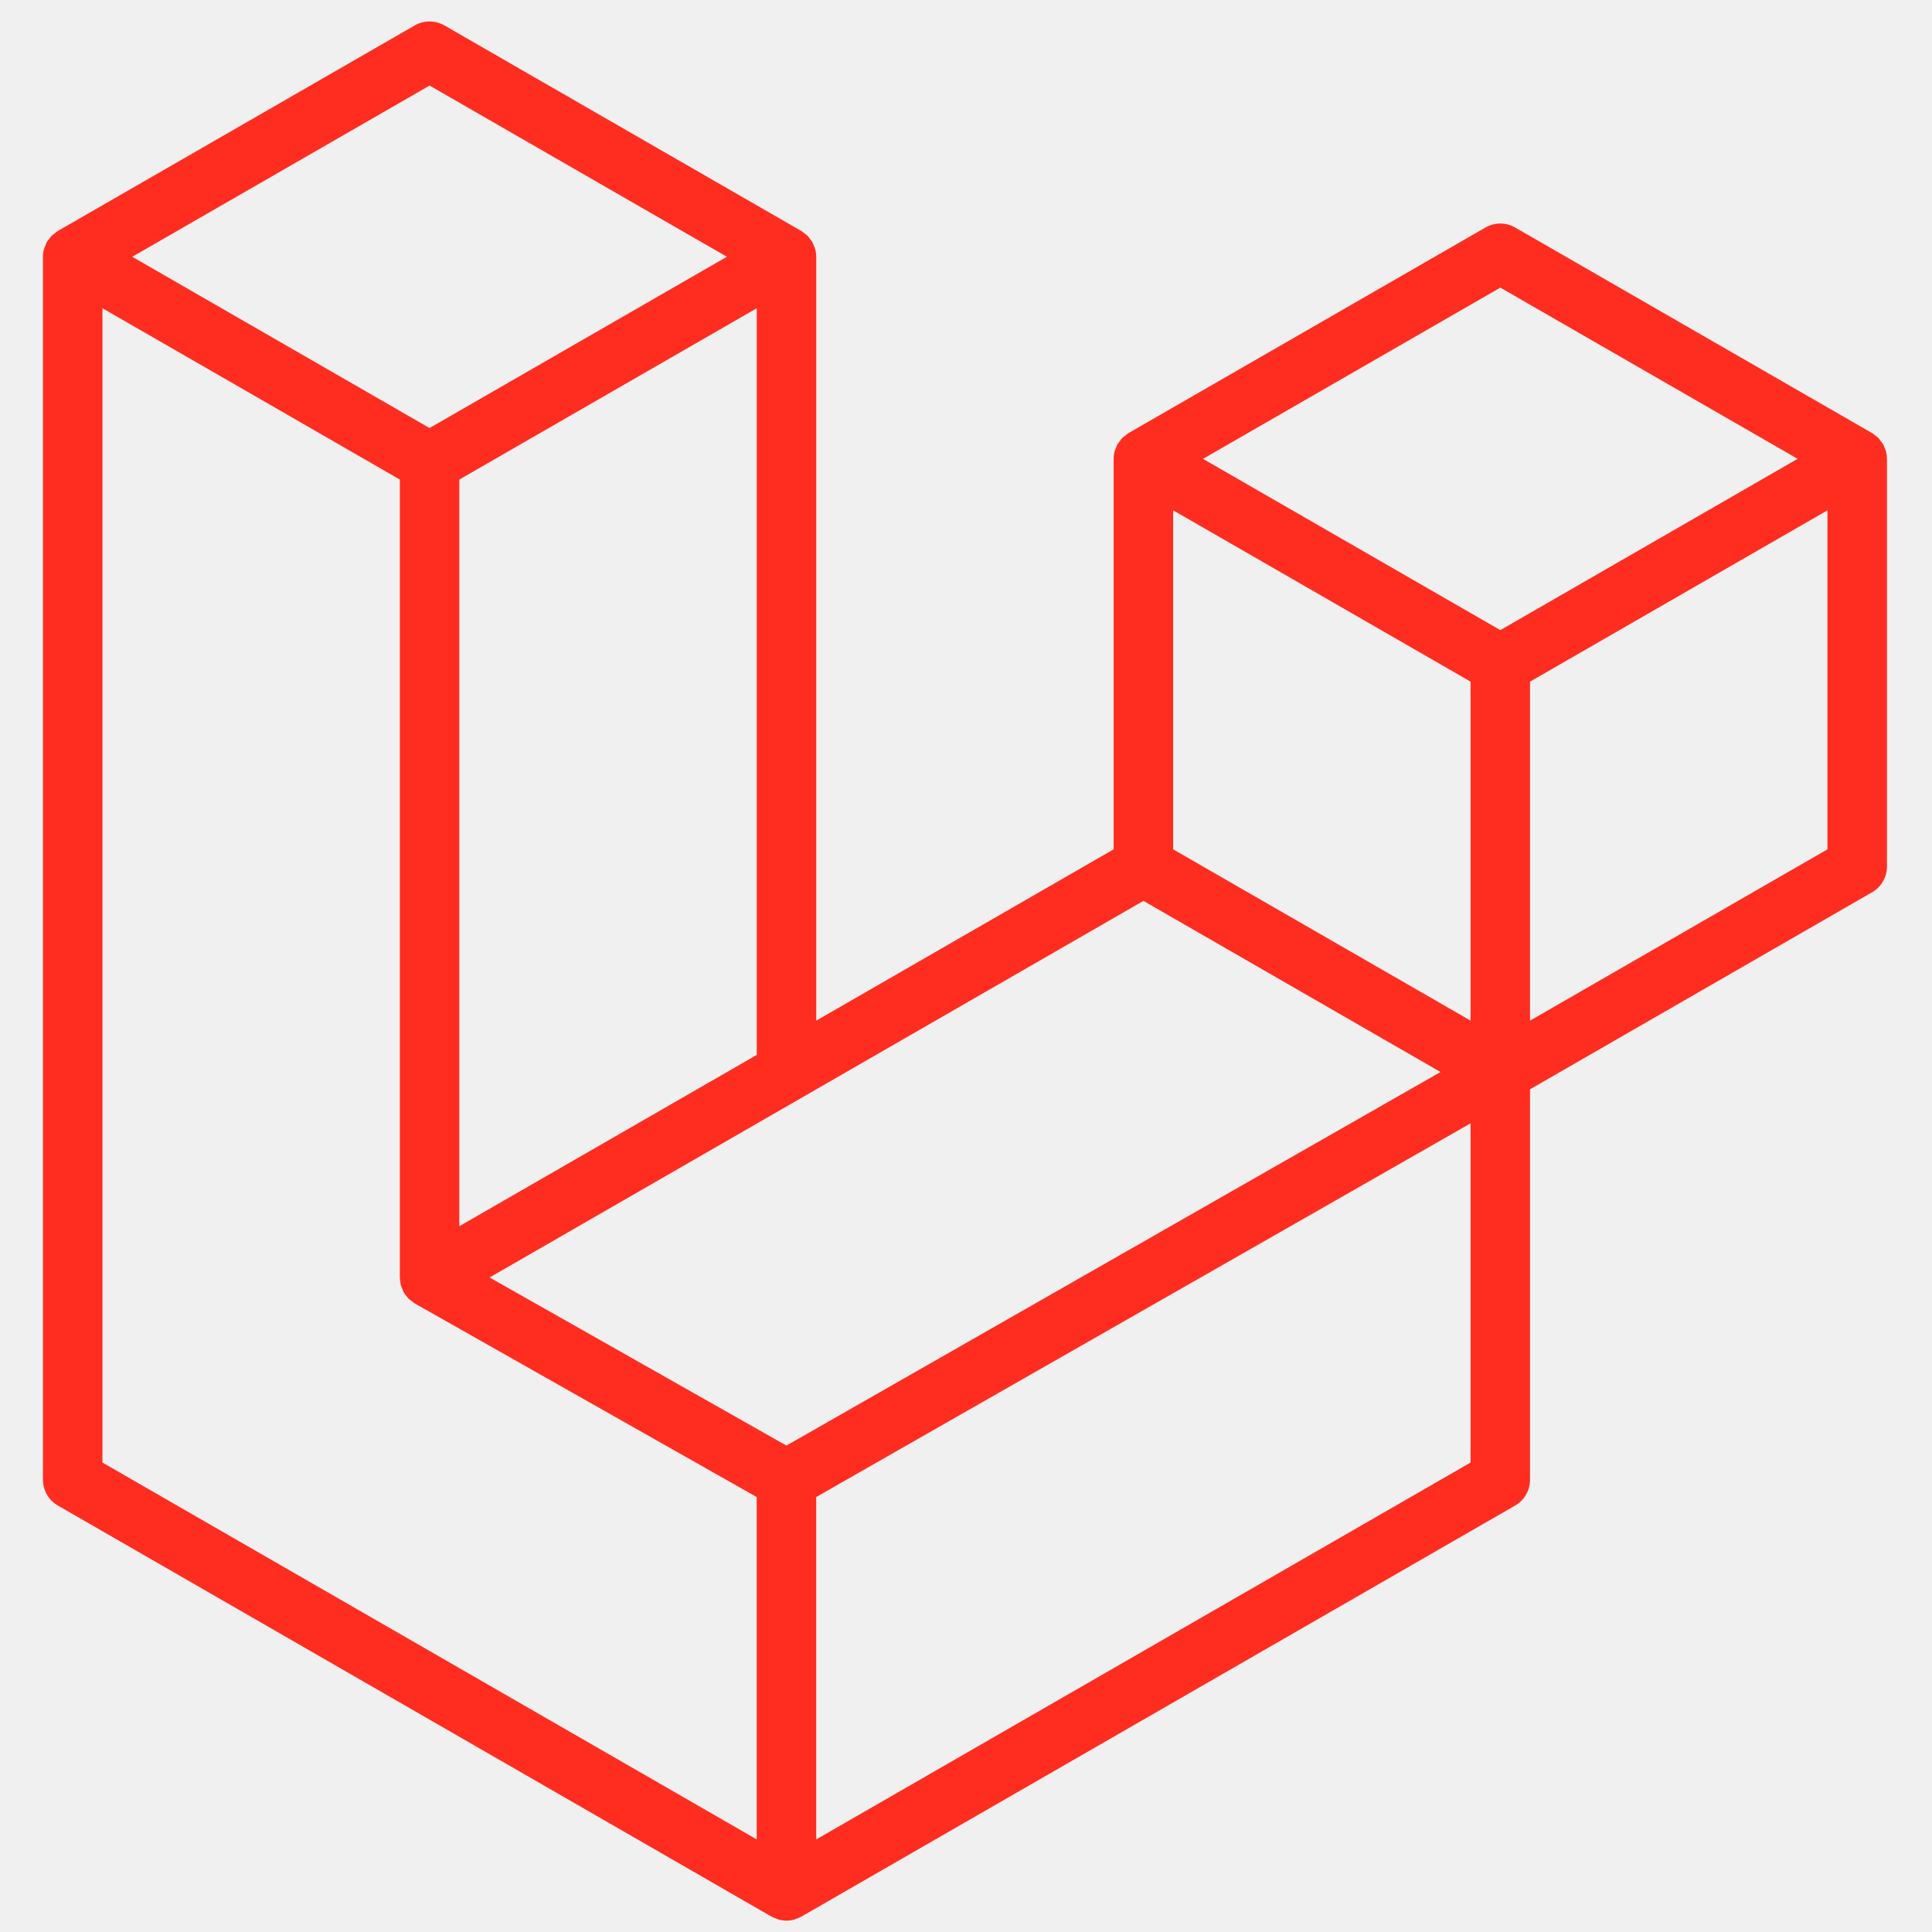
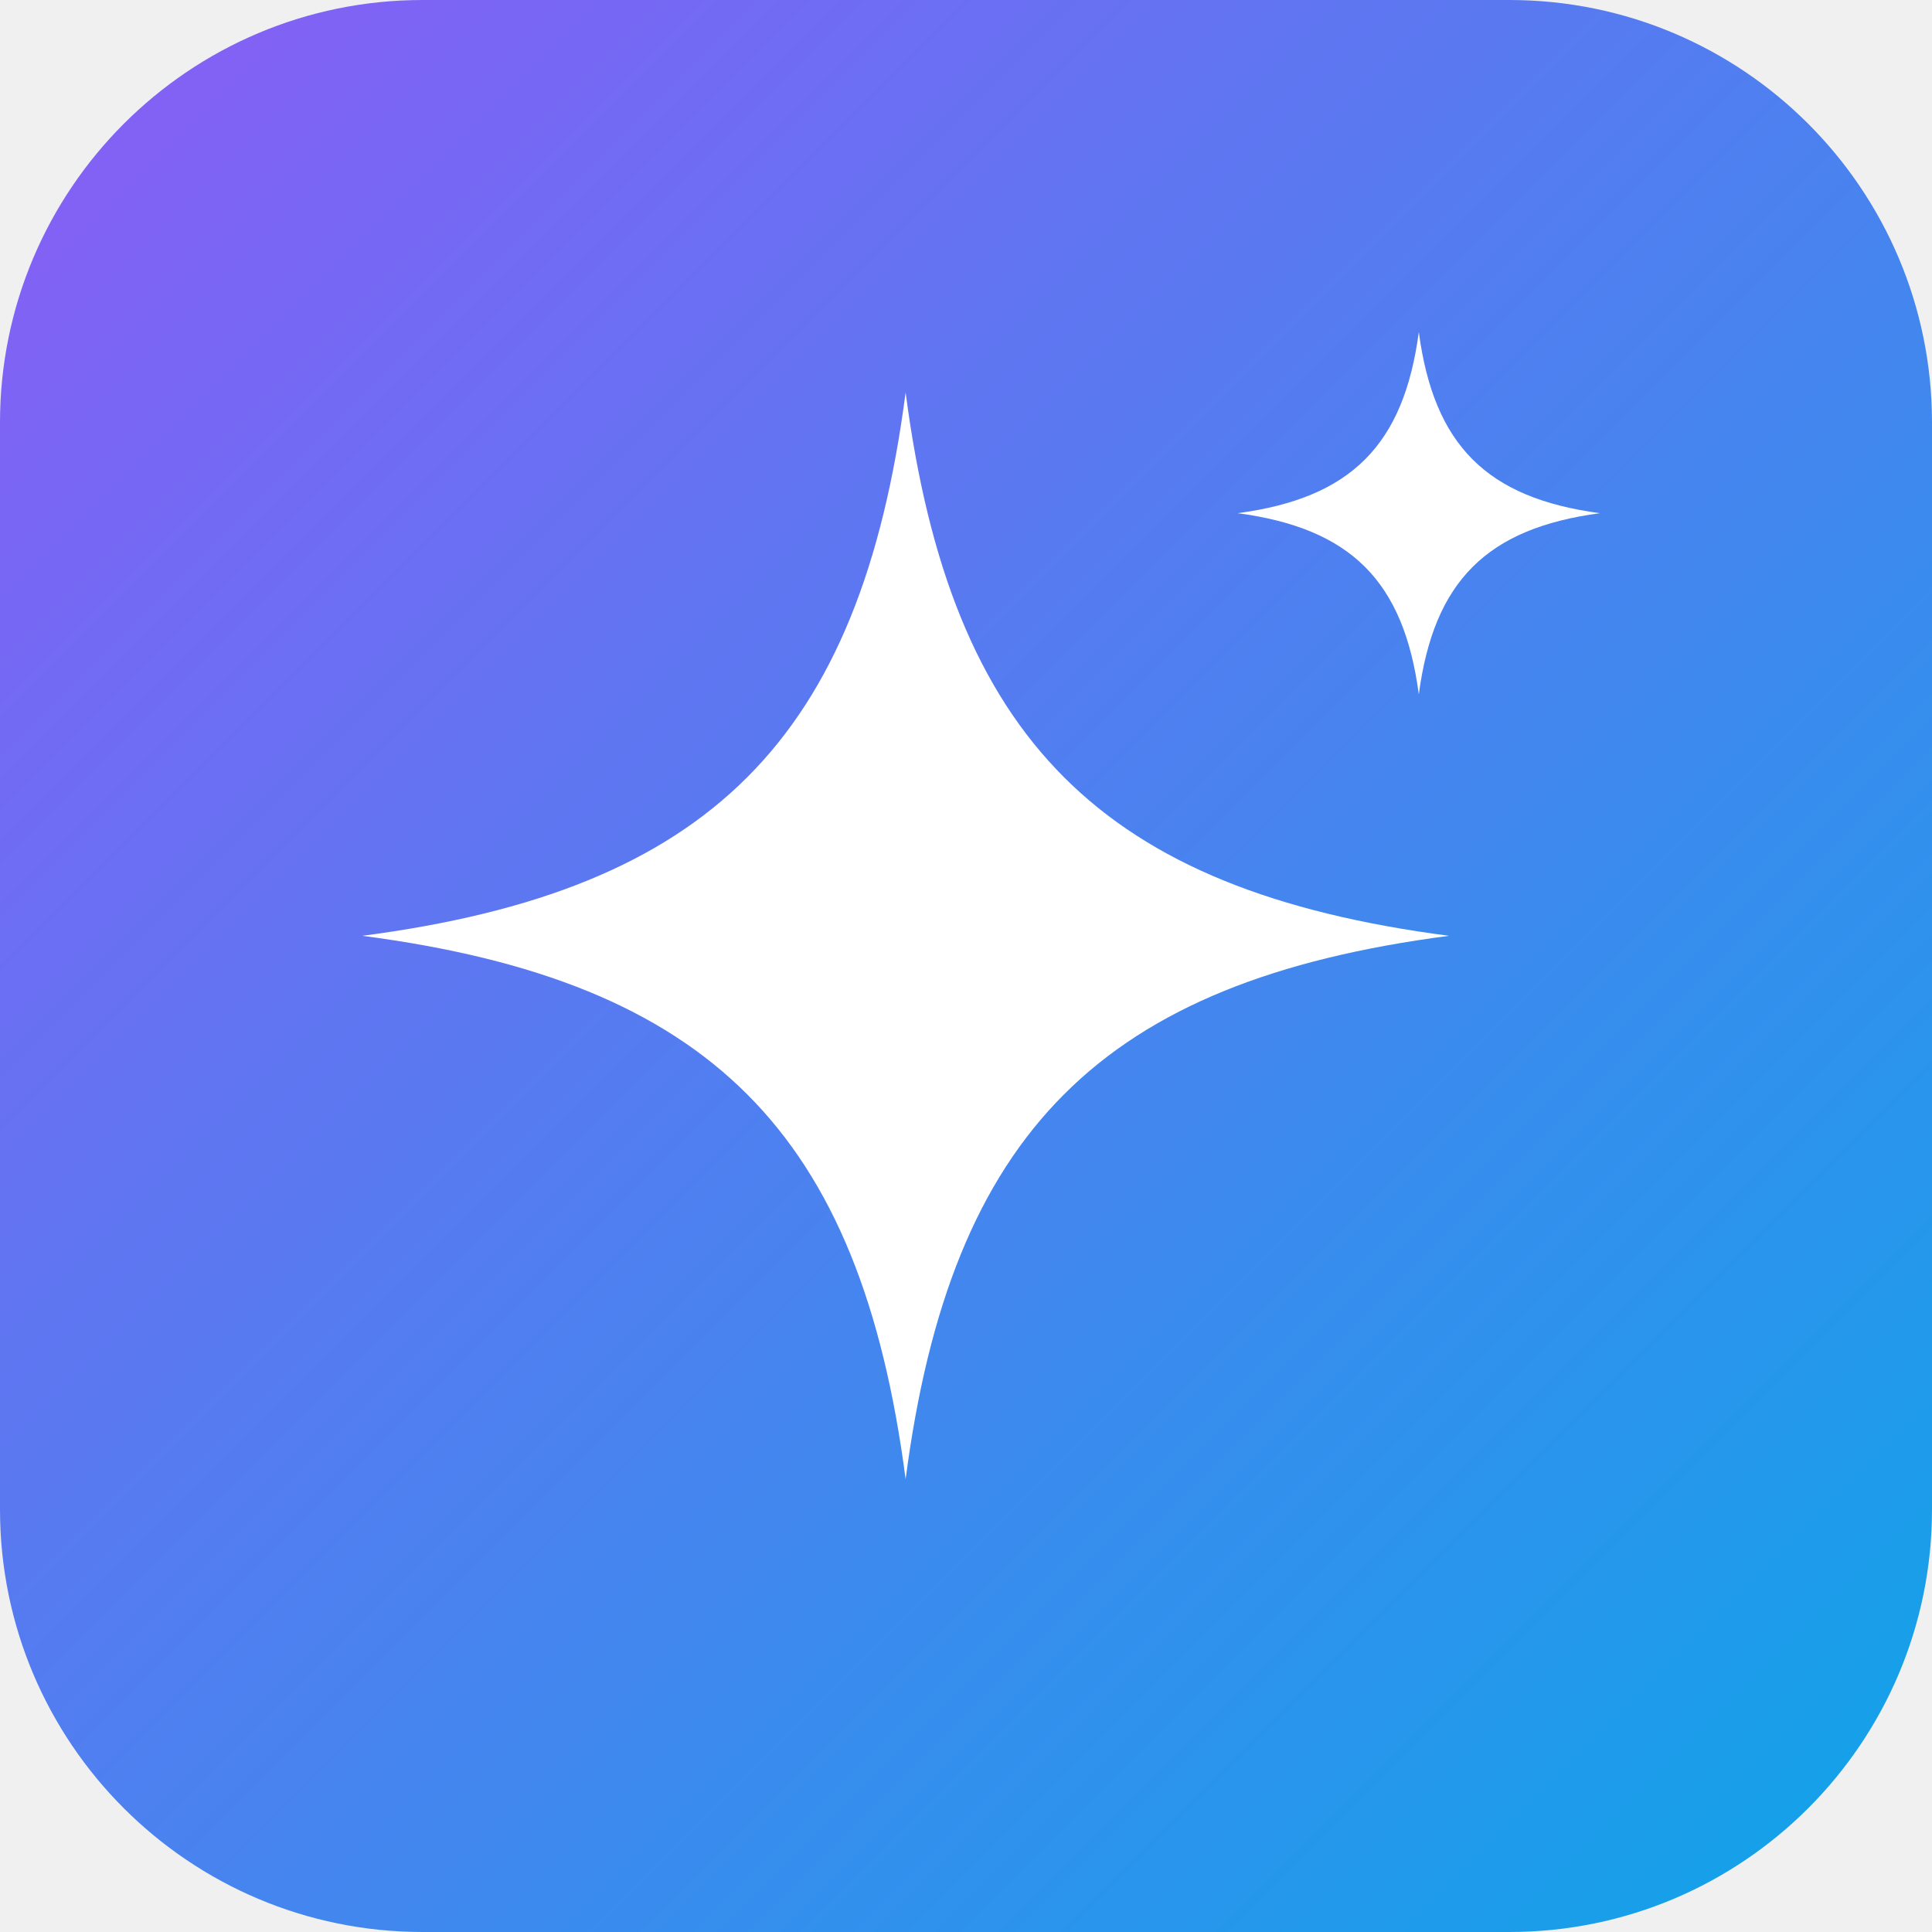
- <svg xmlns="http://www.w3.org/2000/svg" width="166" height="166" viewBox="0 0 166 166" fill="none">
-   <path fill-rule="evenodd" clip-rule="evenodd" d="M162.041 38.759C162.099 38.977 162.129 39.201 162.13 39.426V74.452C162.13 74.902 162.011 75.344 161.786 75.733C161.561 76.122 161.237 76.444 160.847 76.668L131.462 93.594V127.141C131.462 128.054 130.977 128.897 130.186 129.357L68.847 164.683C68.707 164.763 68.554 164.814 68.401 164.868C68.343 164.887 68.289 164.922 68.228 164.938C67.8 165.051 67.349 165.051 66.92 164.938C66.85 164.919 66.786 164.881 66.719 164.855C66.579 164.804 66.432 164.76 66.298 164.683L4.972 129.357C4.583 129.133 4.259 128.81 4.034 128.421C3.808 128.032 3.69 127.591 3.689 127.141L3.689 22.063C3.689 21.834 3.721 21.61 3.779 21.393C3.798 21.32 3.843 21.253 3.868 21.179C3.916 21.045 3.961 20.908 4.031 20.783C4.079 20.7 4.149 20.633 4.206 20.557C4.28 20.454 4.347 20.349 4.433 20.26C4.506 20.186 4.602 20.132 4.685 20.068C4.778 19.992 4.861 19.909 4.966 19.848L35.633 2.185C36.022 1.961 36.462 1.844 36.91 1.844C37.358 1.844 37.798 1.961 38.186 2.185L68.851 19.848H68.857C68.959 19.912 69.045 19.992 69.138 20.065C69.221 20.129 69.313 20.186 69.387 20.257C69.476 20.349 69.54 20.454 69.616 20.557C69.671 20.633 69.744 20.7 69.789 20.783C69.862 20.911 69.904 21.045 69.955 21.179C69.98 21.253 70.025 21.32 70.044 21.396C70.103 21.614 70.133 21.838 70.133 22.063V87.694L95.686 72.974V39.423C95.686 39.2 95.718 38.973 95.775 38.759C95.798 38.683 95.839 38.615 95.865 38.542C95.916 38.408 95.96 38.271 96.031 38.146C96.079 38.063 96.149 37.996 96.203 37.92C96.279 37.818 96.343 37.712 96.433 37.623C96.506 37.549 96.599 37.495 96.681 37.431C96.777 37.355 96.86 37.272 96.962 37.211L127.633 19.548C128.021 19.324 128.461 19.206 128.91 19.206C129.358 19.206 129.798 19.324 130.186 19.548L160.85 37.211C160.959 37.275 161.042 37.355 161.137 37.428C161.217 37.492 161.31 37.549 161.383 37.62C161.473 37.712 161.536 37.818 161.613 37.92C161.67 37.996 161.741 38.063 161.785 38.146C161.859 38.271 161.9 38.408 161.951 38.542C161.98 38.615 162.021 38.683 162.041 38.759ZM157.018 72.974V43.848L146.287 50.028L131.462 58.568V87.694L157.021 72.974H157.018ZM126.354 125.663V96.518L111.771 104.85L70.13 128.626V158.046L126.354 125.663ZM8.801 26.485V125.663L65.018 158.043V128.629L35.649 112L35.64 111.994L35.627 111.988C35.528 111.93 35.445 111.847 35.353 111.777C35.273 111.713 35.18 111.662 35.11 111.592L35.104 111.582C35.021 111.502 34.963 111.403 34.893 111.314C34.829 111.228 34.753 111.154 34.702 111.065L34.699 111.055C34.641 110.96 34.606 110.845 34.565 110.736C34.523 110.64 34.469 110.551 34.443 110.449C34.411 110.328 34.405 110.197 34.392 110.072C34.379 109.976 34.354 109.881 34.354 109.785V109.778V41.205L19.532 32.662L8.801 26.485ZM36.913 7.35L11.364 22.063L36.907 36.777L62.453 22.06L36.907 7.35H36.913ZM50.2 99.174L65.022 90.637V26.485L54.291 32.665L39.466 41.205V105.357L50.2 99.174ZM128.91 24.713L103.363 39.426L128.91 54.14L154.453 39.423L128.91 24.713ZM126.354 58.568L111.529 50.028L100.798 43.848V72.974L115.619 81.511L126.354 87.694V58.568ZM67.571 124.205L105.042 102.803L123.772 92.109L98.245 77.405L68.854 94.334L42.066 109.762L67.571 124.205Z" fill="#FF2D20" />
+ <svg xmlns="http://www.w3.org/2000/svg" viewBox="0 0 512 512">
+   <defs>
+     <linearGradient id="g" x1="0" y1="0" x2="1" y2="1">
+       <stop offset="0" stop-color="#8b5cf6" />
+       <stop offset="1" stop-color="#0ea5e9" />
+     </linearGradient>
+   </defs>
+   <rect width="512" height="512" rx="112" fill="url(#g)" />
+   <g fill="#fff">
+     <path d="M240 104C252 196 292 236 384 248C292 260 252 300 240 392C228 300 188 260 96 248C188 236 228 196 240 104Z" />
+     <path d="M376 88C380 118 394 132 424 136C394 140 380 154 376 184C372 154 358 140 328 136C358 132 372 118 376 88Z" />
+   </g>
</svg>
